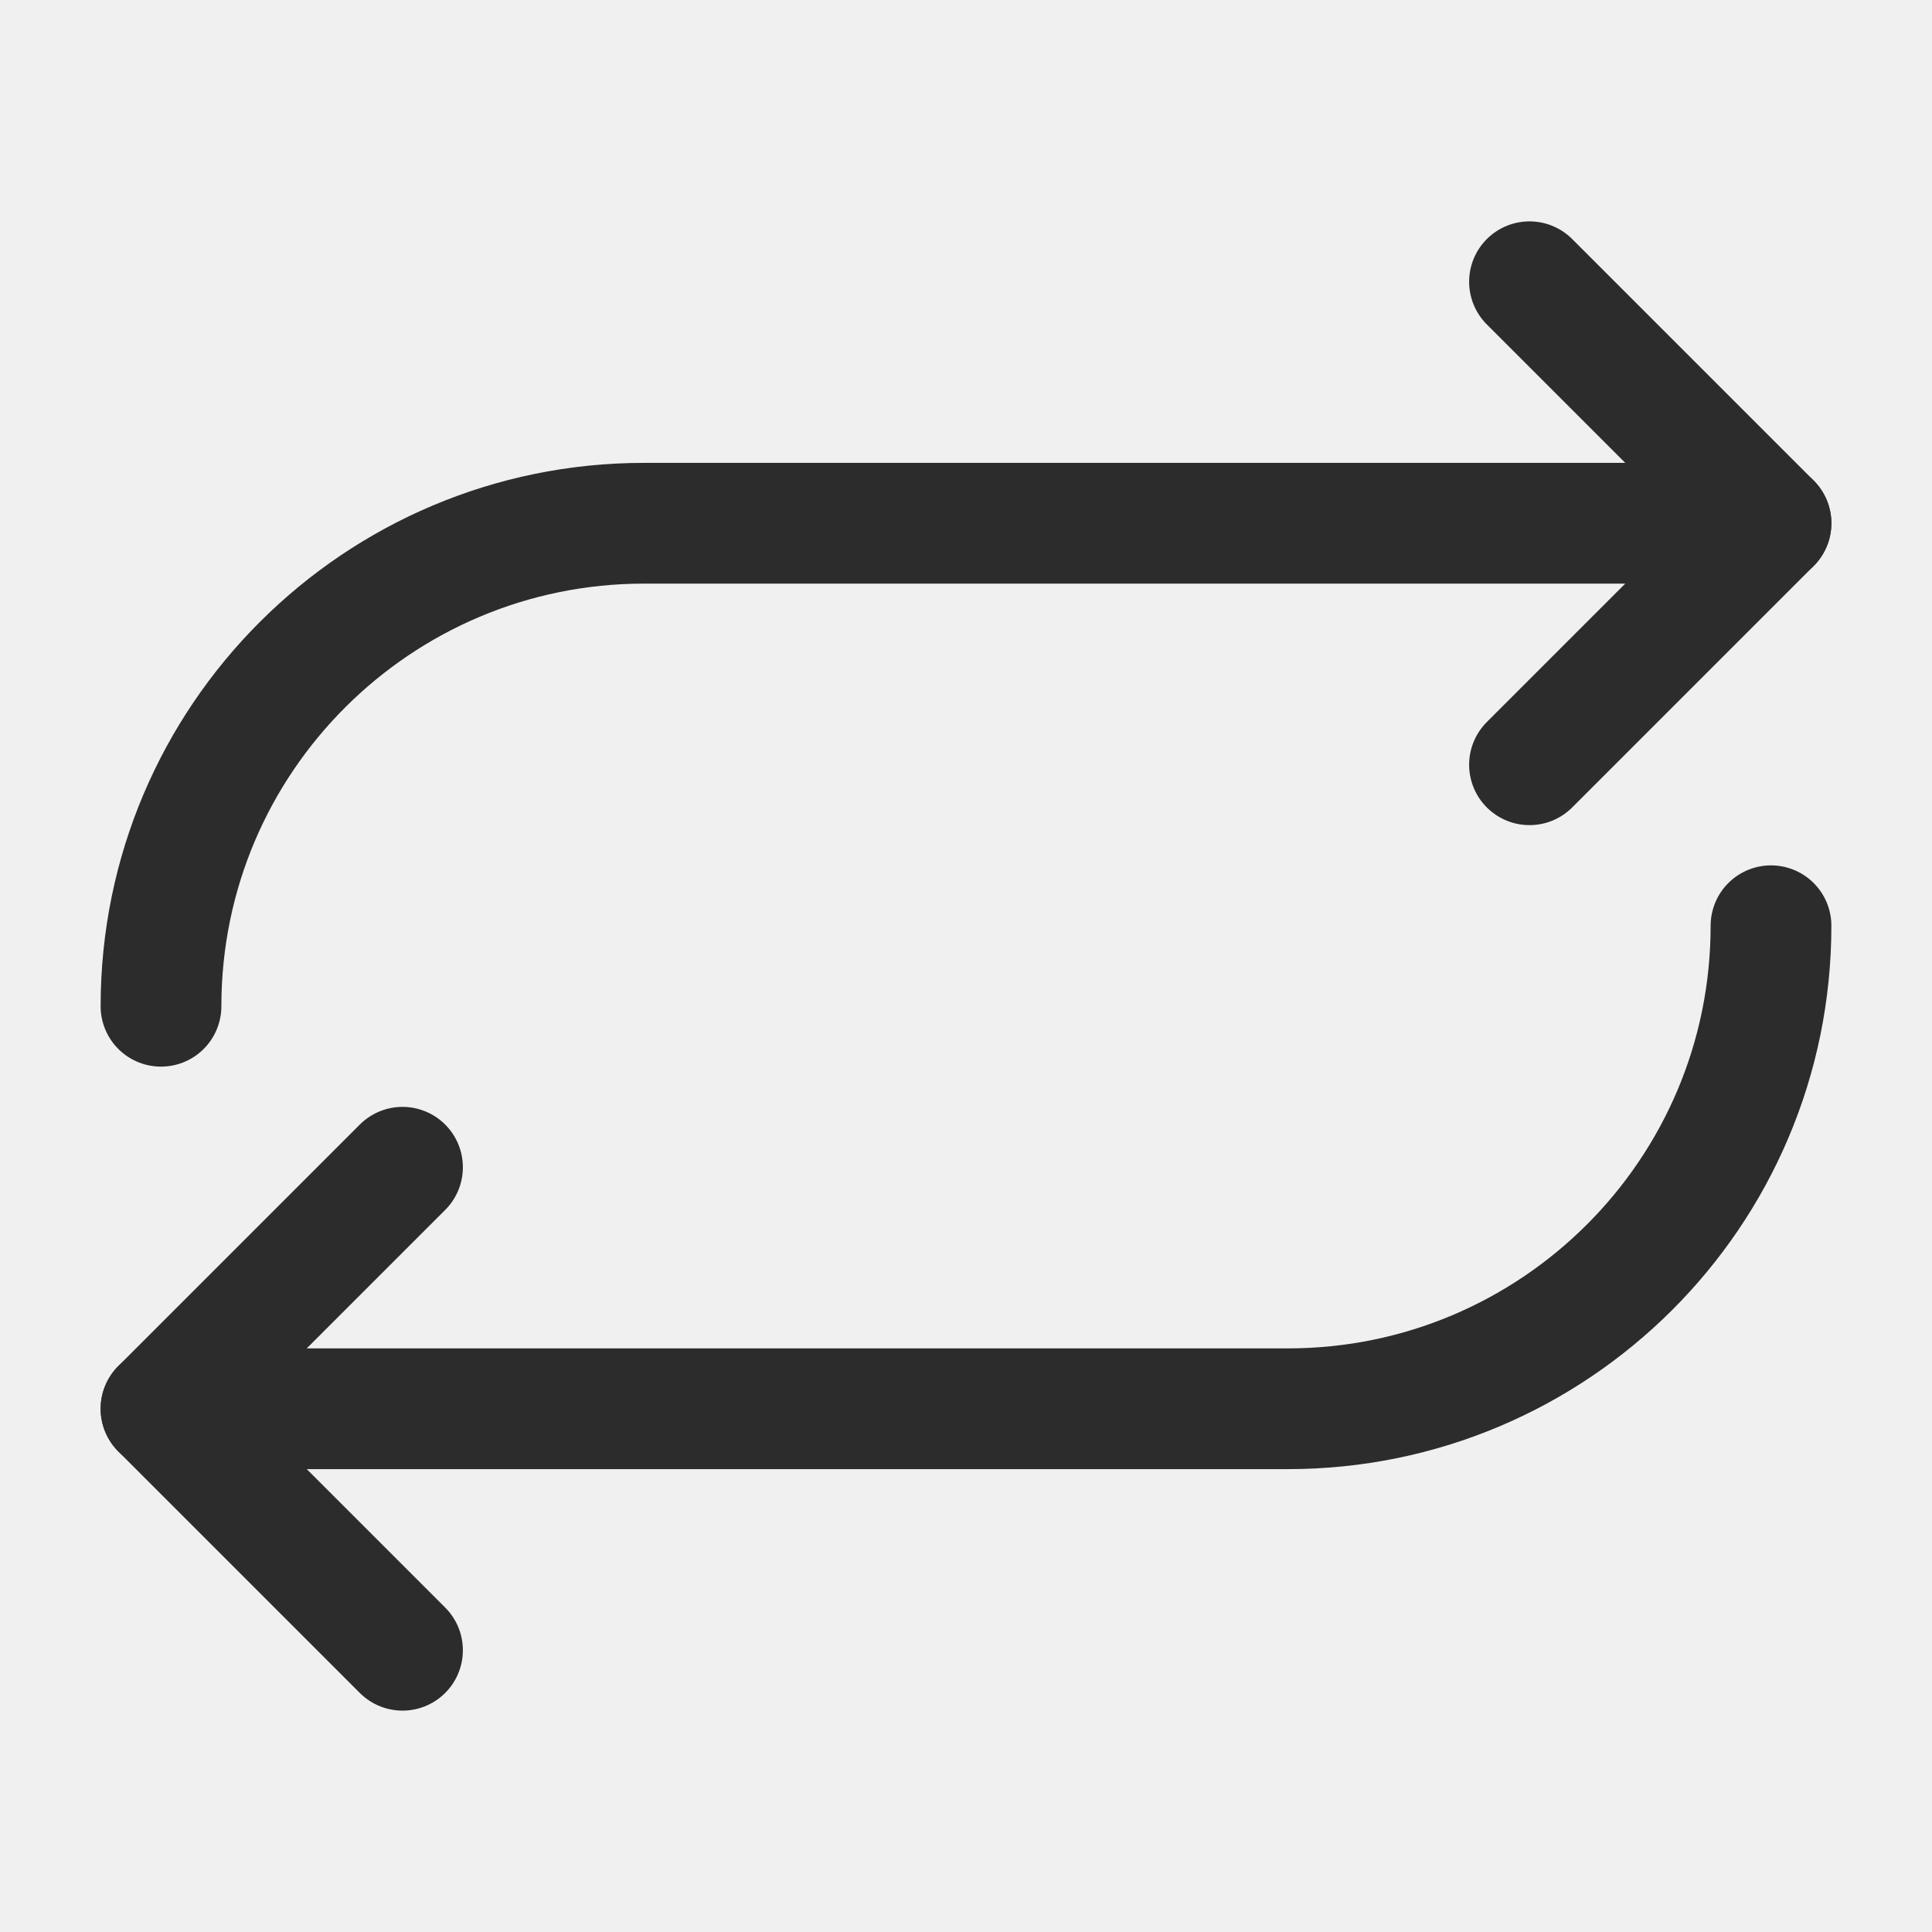
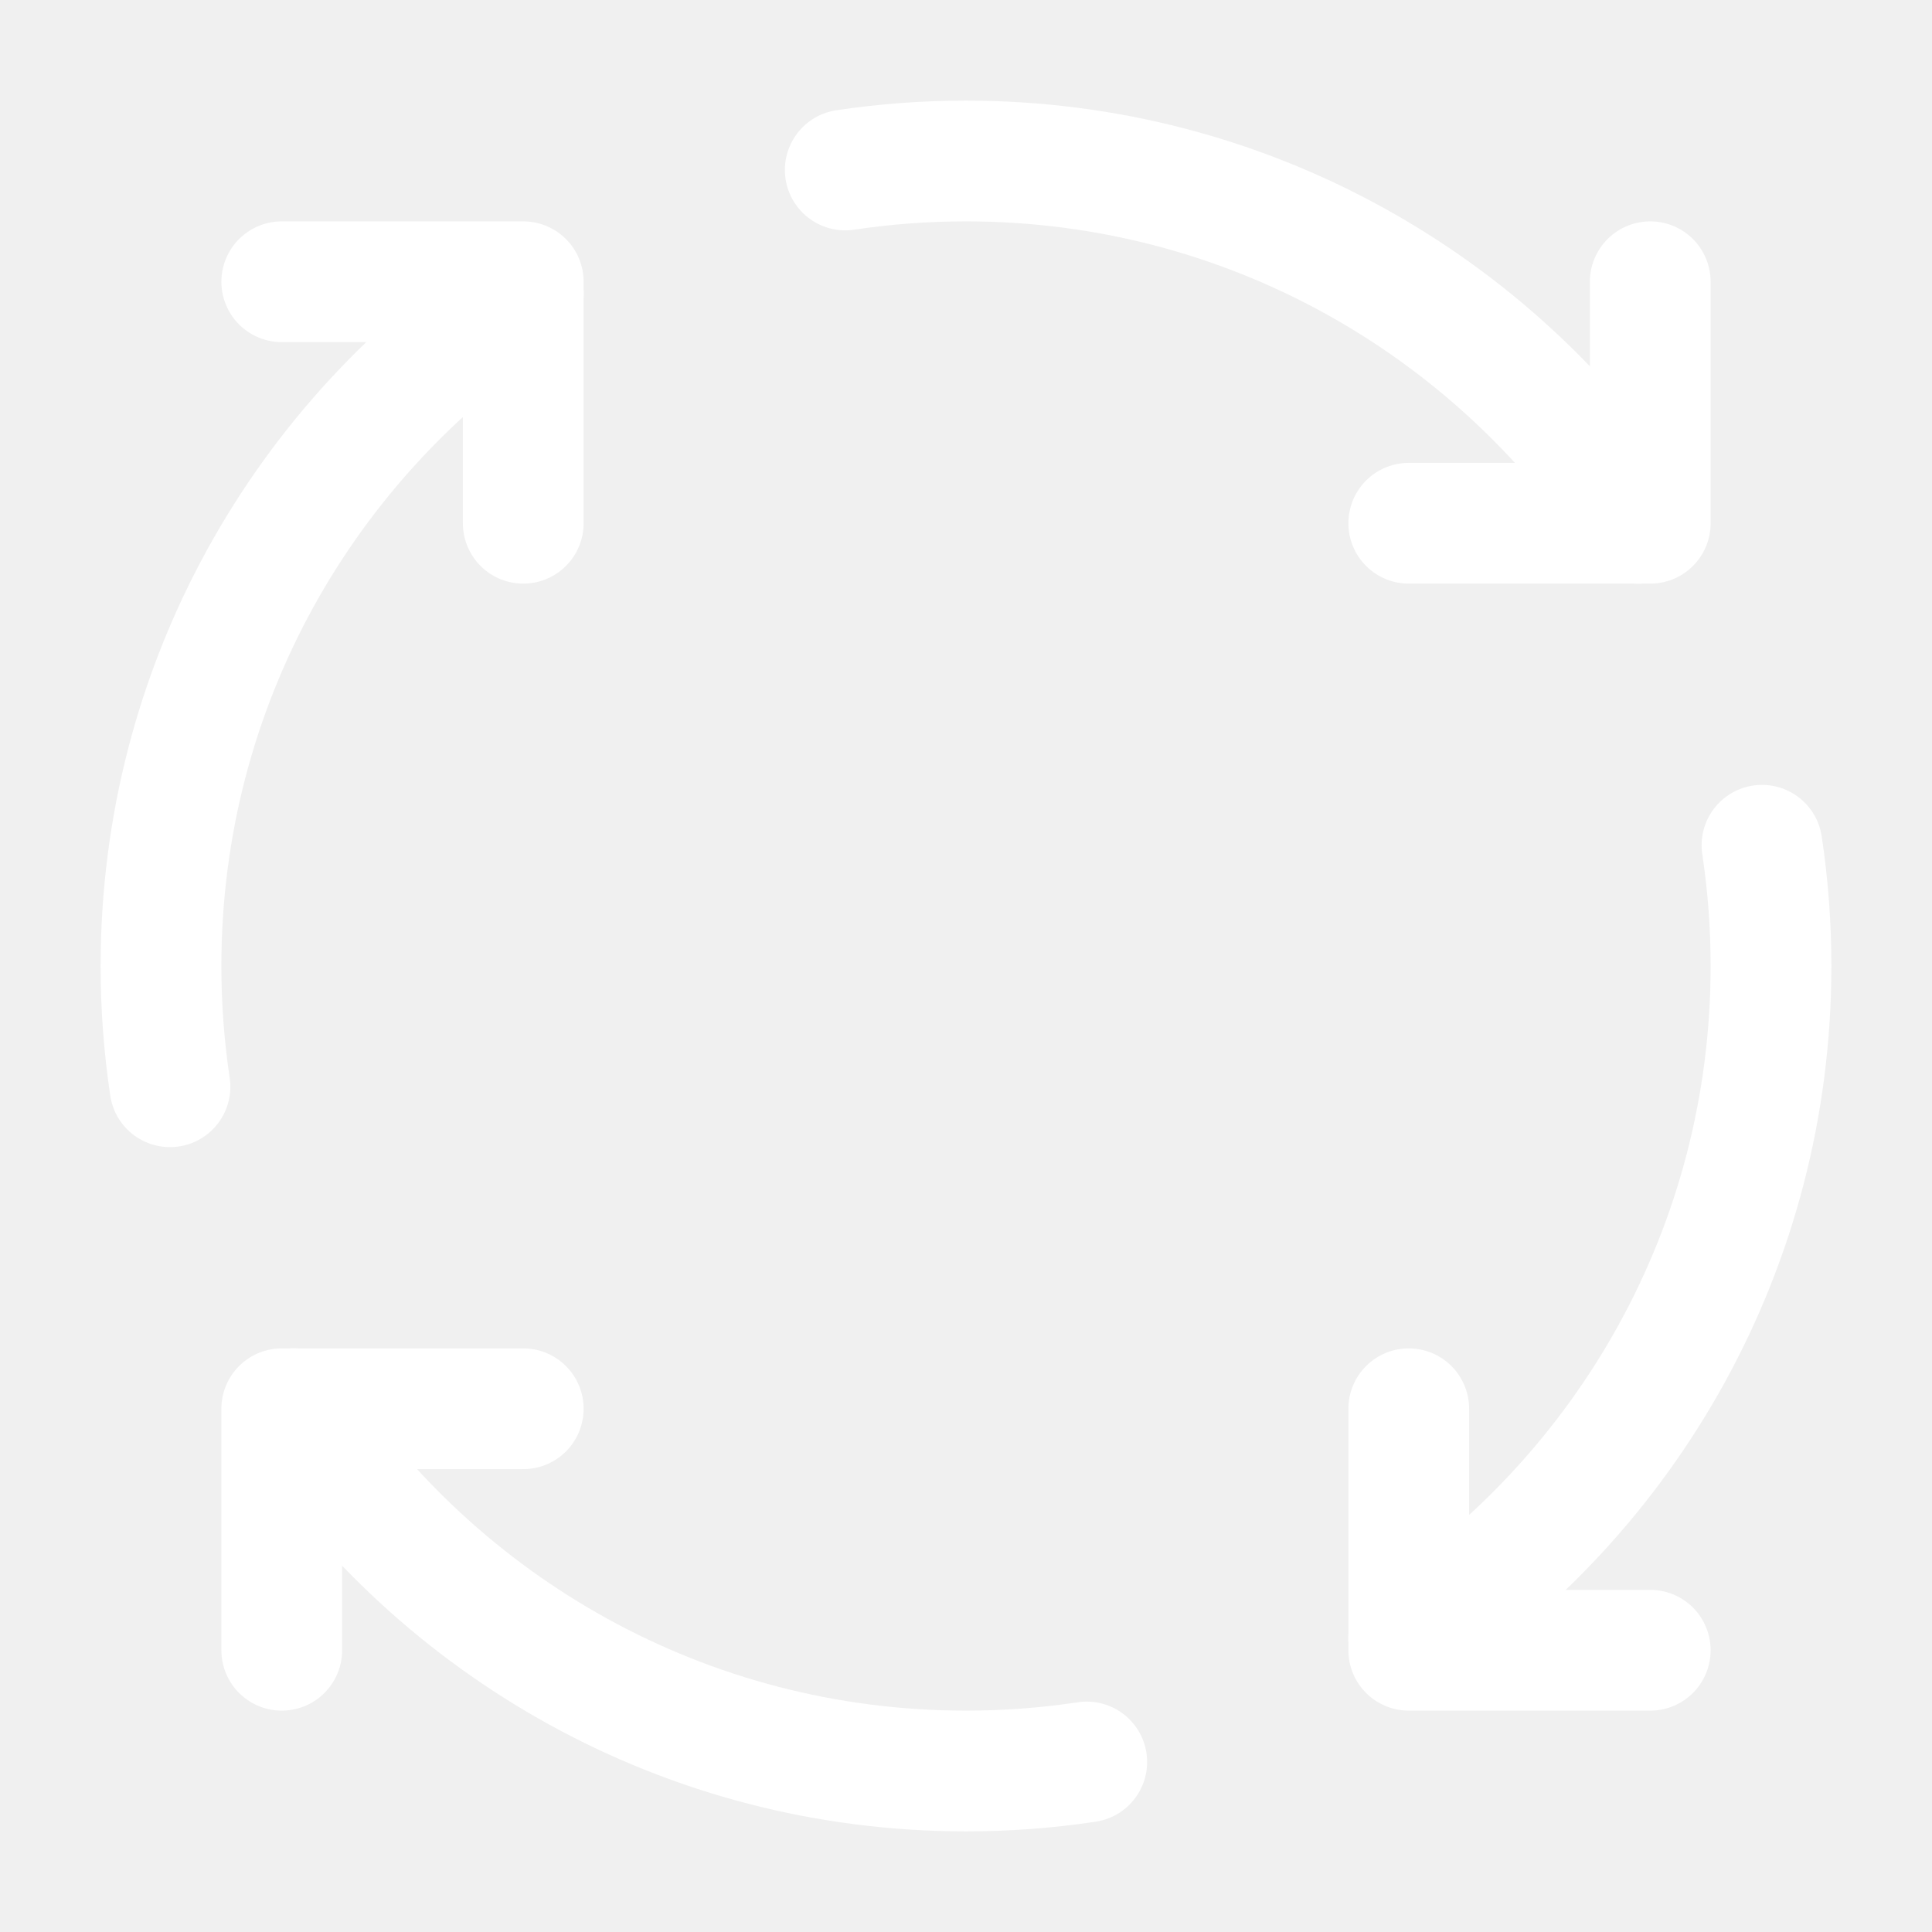
- <svg xmlns="http://www.w3.org/2000/svg" width="48" height="48" viewBox="0 0 48 48" fill="none">
-   <path d="M4 25C4 18.35 9.396 13 16 13H44" stroke="#2C2C2C" stroke-width="3" stroke-linecap="round" stroke-linejoin="round" />
-   <path d="M38 7L44 13L38 19" stroke="#2C2C2C" stroke-width="3" stroke-linecap="round" stroke-linejoin="round" />
-   <path d="M44 23C44 29.65 38.604 35 32 35H4" stroke="#2C2C2C" stroke-width="3" stroke-linecap="round" stroke-linejoin="round" />
-   <path d="M10 41L4 35L10 29" stroke="#2C2C2C" stroke-width="3" stroke-linecap="round" stroke-linejoin="round" />
+ <svg xmlns="http://www.w3.org/2000/svg" width="24" height="24" viewBox="0 0 48 48" fill="none">
+   <path d="M13 35H7V41" stroke="#fff" stroke-width="3" stroke-linecap="round" stroke-linejoin="round" />
+   <path d="M41 41H35V35" stroke="#fff" stroke-width="3" stroke-linecap="round" stroke-linejoin="round" />
+   <path d="M35 13H41V7" stroke="#fff" stroke-width="3" stroke-linecap="round" stroke-linejoin="round" />
+   <path d="M7 7H13V13" stroke="#fff" stroke-width="3" stroke-linecap="round" stroke-linejoin="round" />
+   <path d="M13 7.294C7.578 10.871 4 17.018 4 24C4 25.02 4.076 26.021 4.223 27" stroke="#fff" stroke-width="3" stroke-linecap="round" stroke-linejoin="round" />
+   <path d="M27 43.776C26.021 43.924 25.02 44 24 44C17.018 44 10.871 40.422 7.294 35" stroke="#fff" stroke-width="3" stroke-linecap="round" stroke-linejoin="round" />
+   <path d="M43.776 21C43.924 21.979 44 22.98 44 24C44 30.982 40.422 37.129 35 40.706" stroke="#fff" stroke-width="3" stroke-linecap="round" stroke-linejoin="round" />
+   <path d="M21 4.223C21.979 4.076 22.98 4 24 4C30.982 4 37.129 7.578 40.706 13" stroke="#fff" stroke-width="3" stroke-linecap="round" stroke-linejoin="round" />
</svg>
